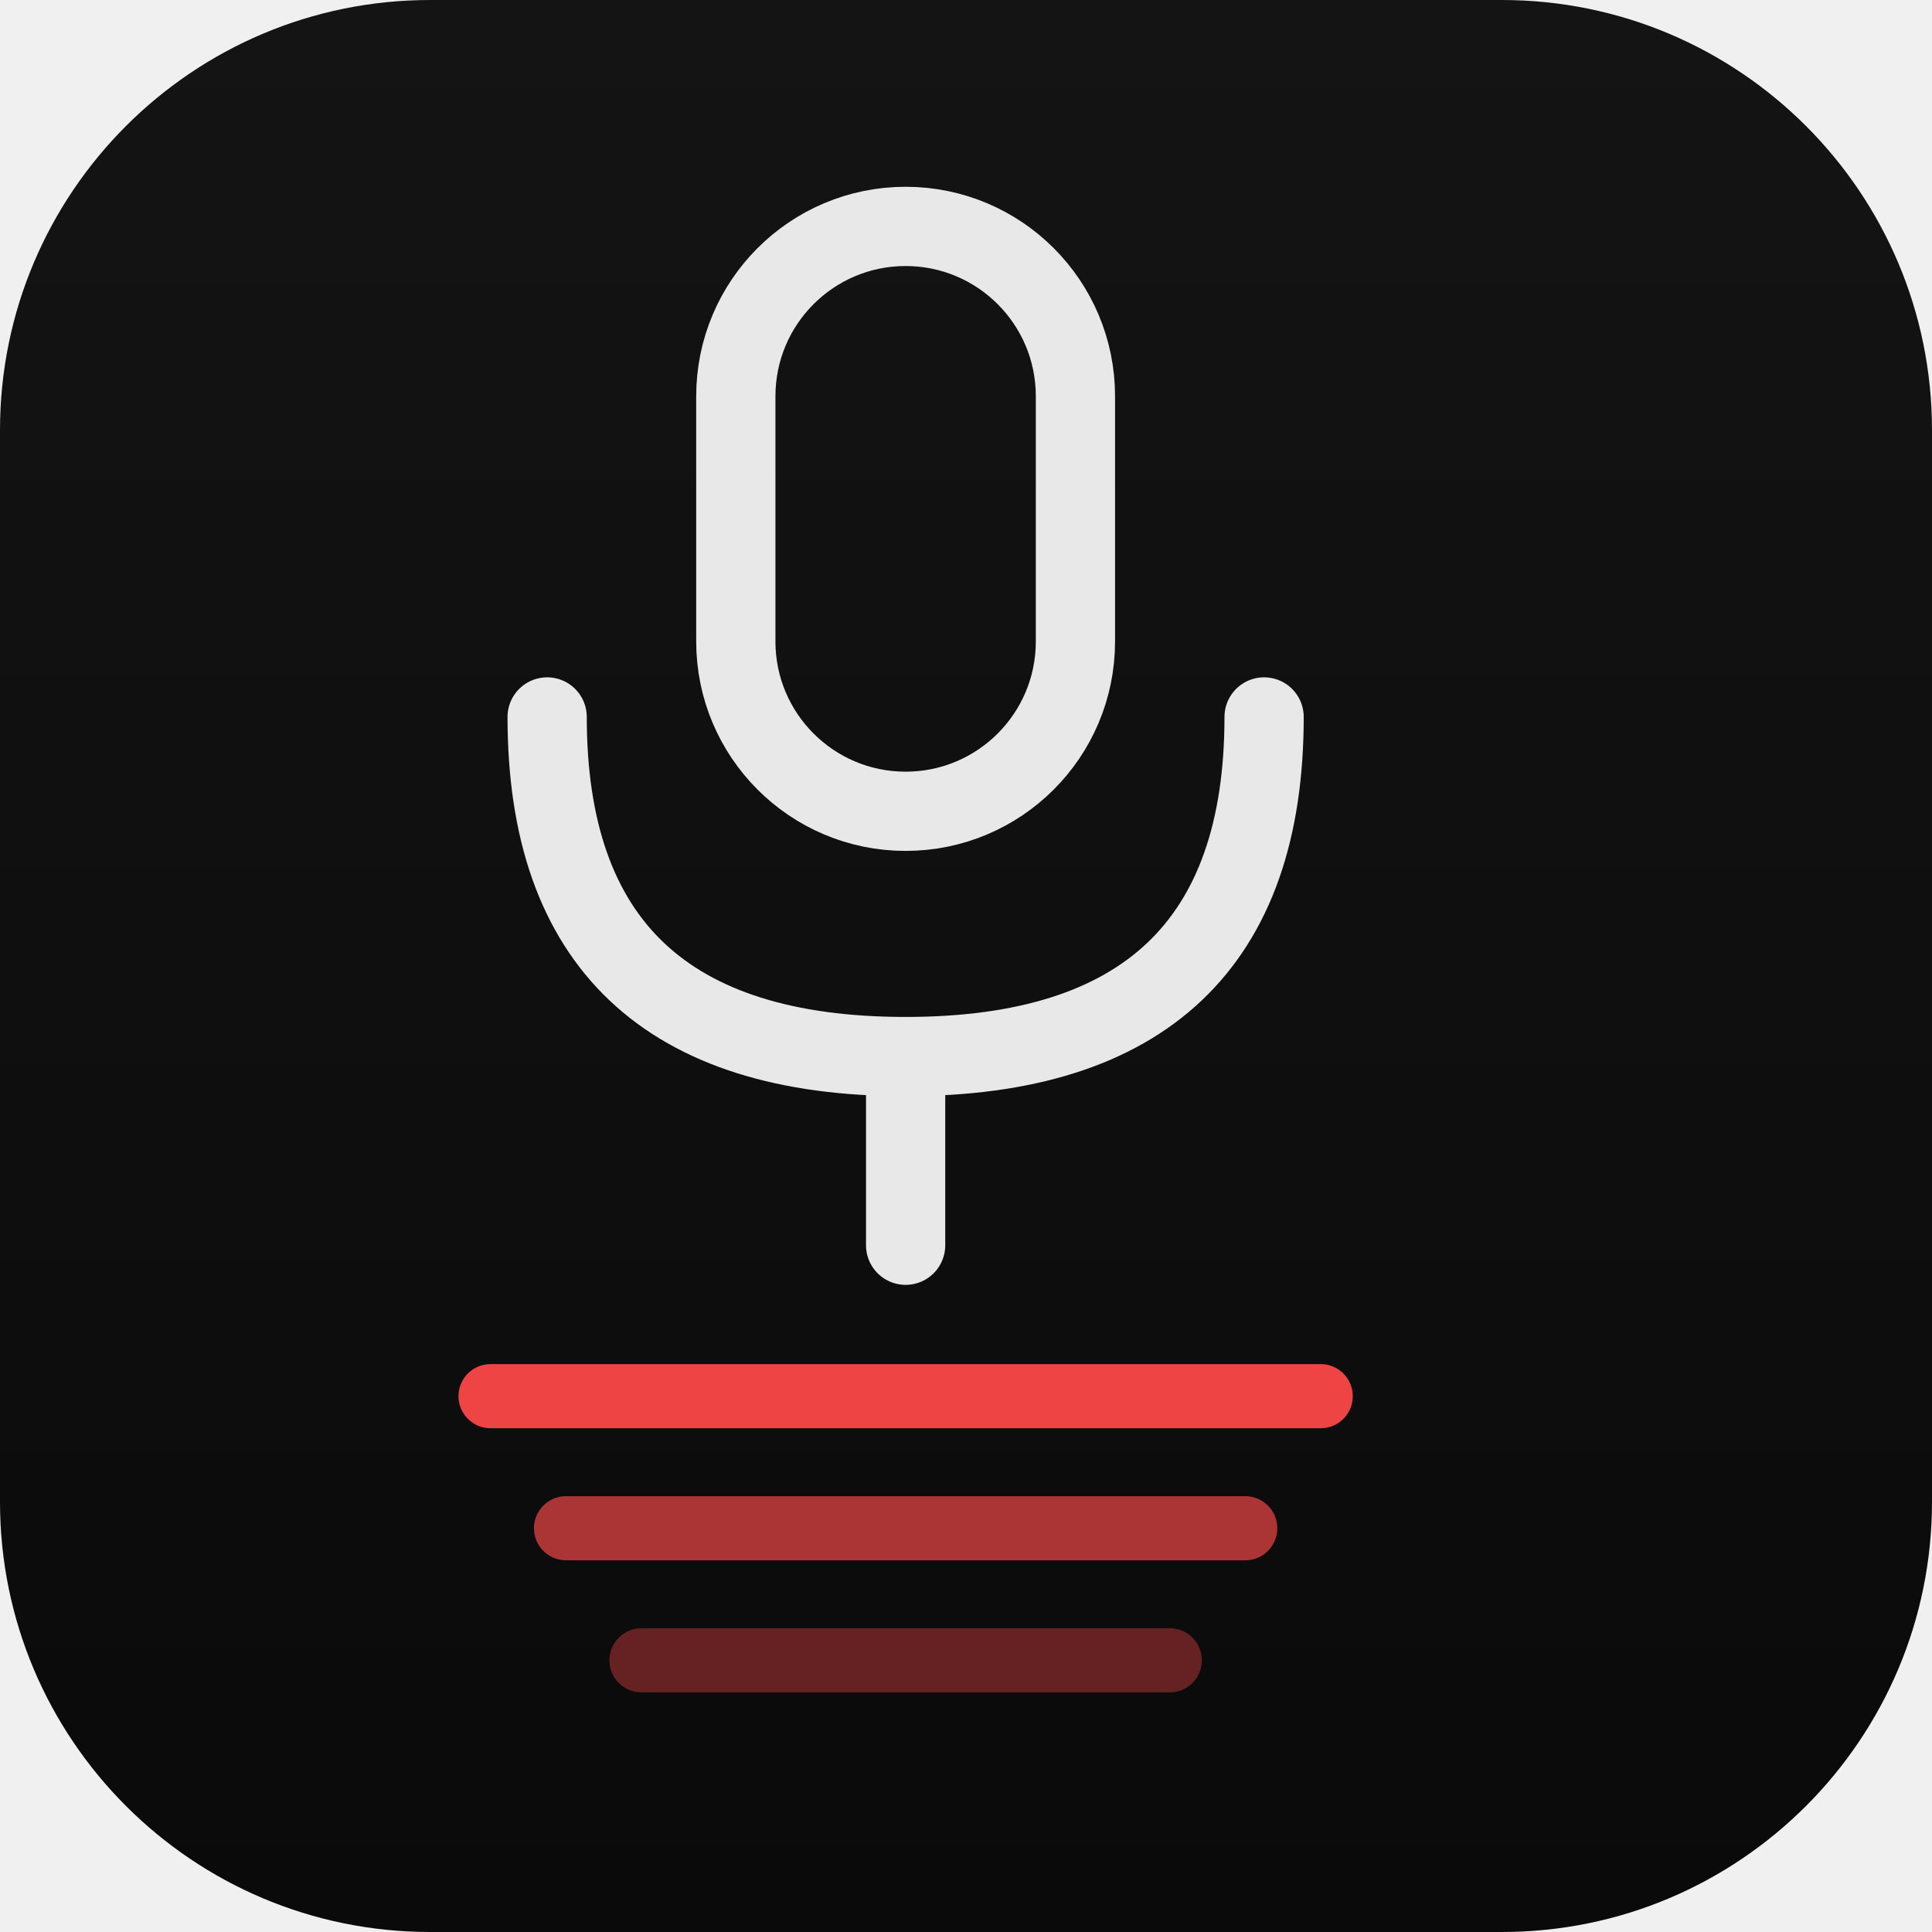
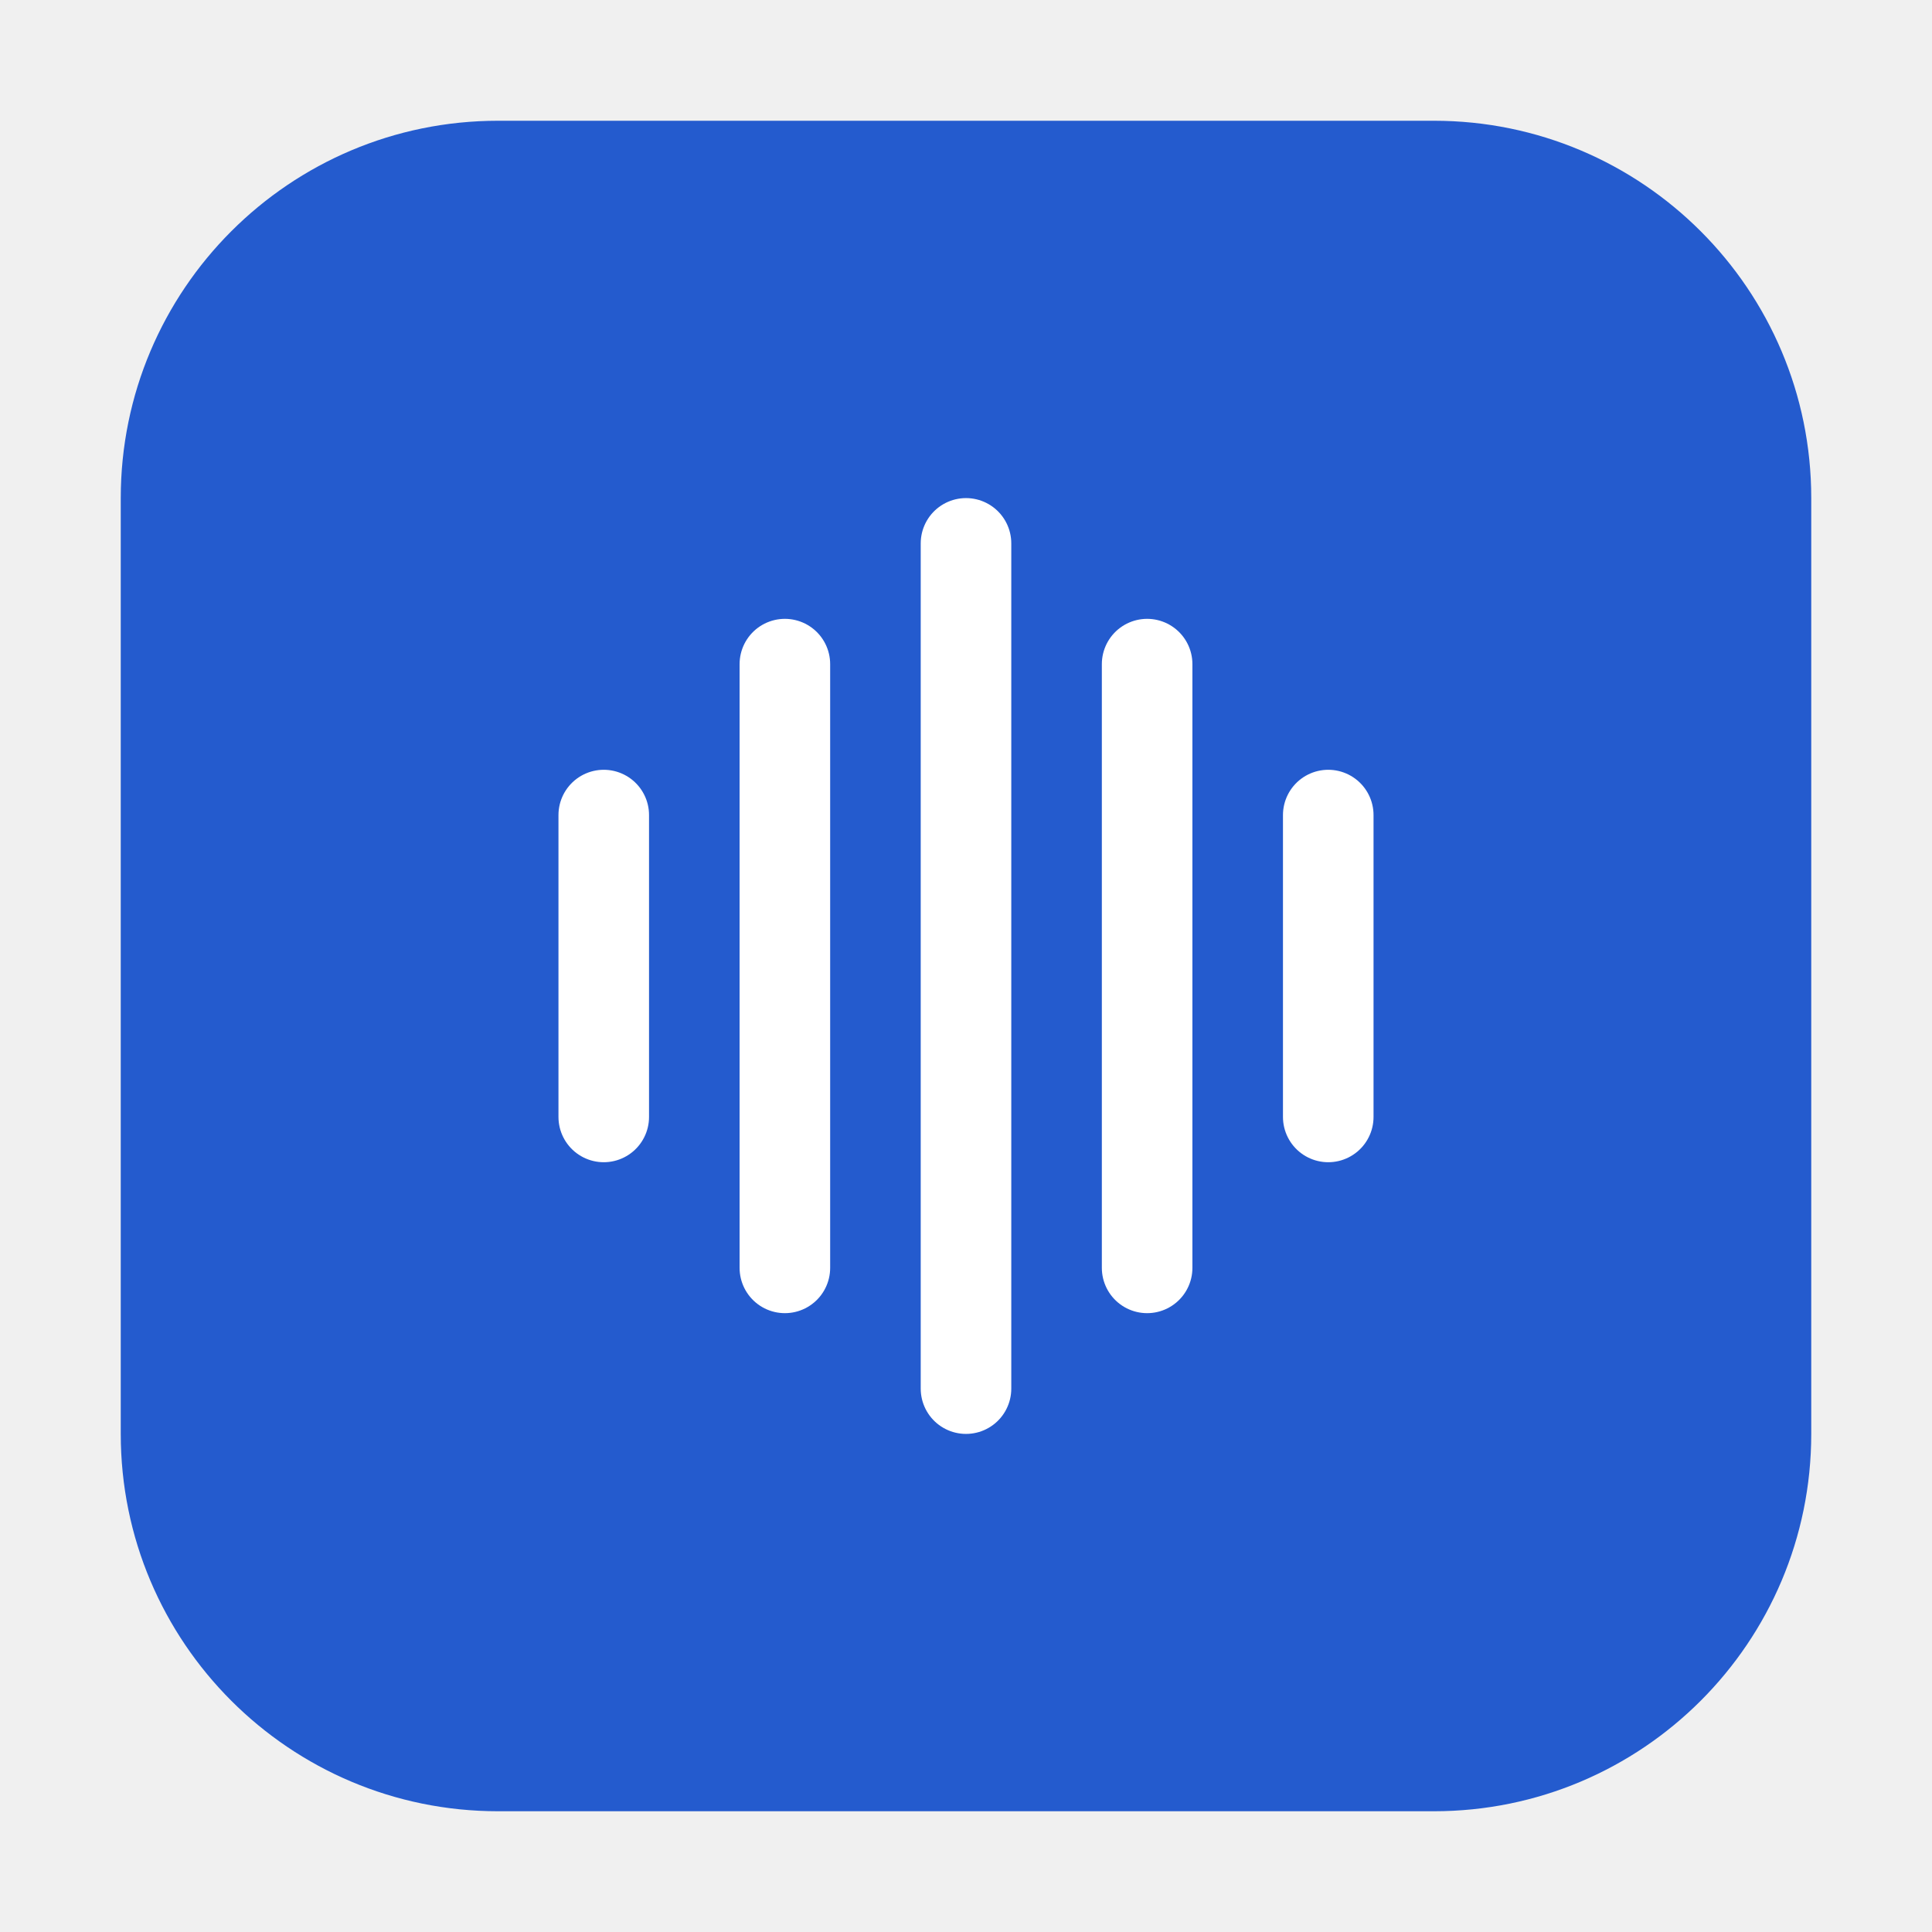
<svg xmlns="http://www.w3.org/2000/svg" viewBox="0 0 1024 1024">
-   <defs>
-     <clipPath id="roundRect">
-       <rect width="1024" height="1024" rx="228" ry="228" />
-     </clipPath>
-     <linearGradient id="bg" x1="0" y1="0" x2="0" y2="1">
-       <stop offset="0%" stop-color="#141414" />
-       <stop offset="100%" stop-color="#0a0a0a" />
-     </linearGradient>
-   </defs>
-   <g clip-path="url(#roundRect)">
-     <rect width="1024" height="1024" fill="url(#bg)" />
-     <rect x="390" y="120" width="180" height="310" rx="90" ry="90" fill="none" stroke="#e8e8e8" stroke-width="42" />
-     <path d="M290 380 Q290 560 480 560 Q670 560 670 380" fill="none" stroke="#e8e8e8" stroke-width="42" stroke-linecap="round" />
-     <line x1="480" y1="560" x2="480" y2="660" stroke="#e8e8e8" stroke-width="42" stroke-linecap="round" />
-     <line x1="260" y1="740" x2="700" y2="740" stroke="#e44" stroke-width="34" stroke-linecap="round" />
-     <line x1="300" y1="810" x2="660" y2="810" stroke="#e44" stroke-width="34" stroke-linecap="round" opacity="0.7" />
-     <line x1="340" y1="880" x2="620" y2="880" stroke="#e44" stroke-width="34" stroke-linecap="round" opacity="0.4" />
+   <rect x="64" y="64" width="896" height="896" rx="200" fill="#245bce" />
+   <g transform="translate(256 256) scale(16)" fill="none" stroke="#ffffff" stroke-width="3" stroke-linecap="round">
+     <path d="M4 11v10M10 6v20M16 2v28M22 6v20M28 11v10" />
  </g>
</svg>
